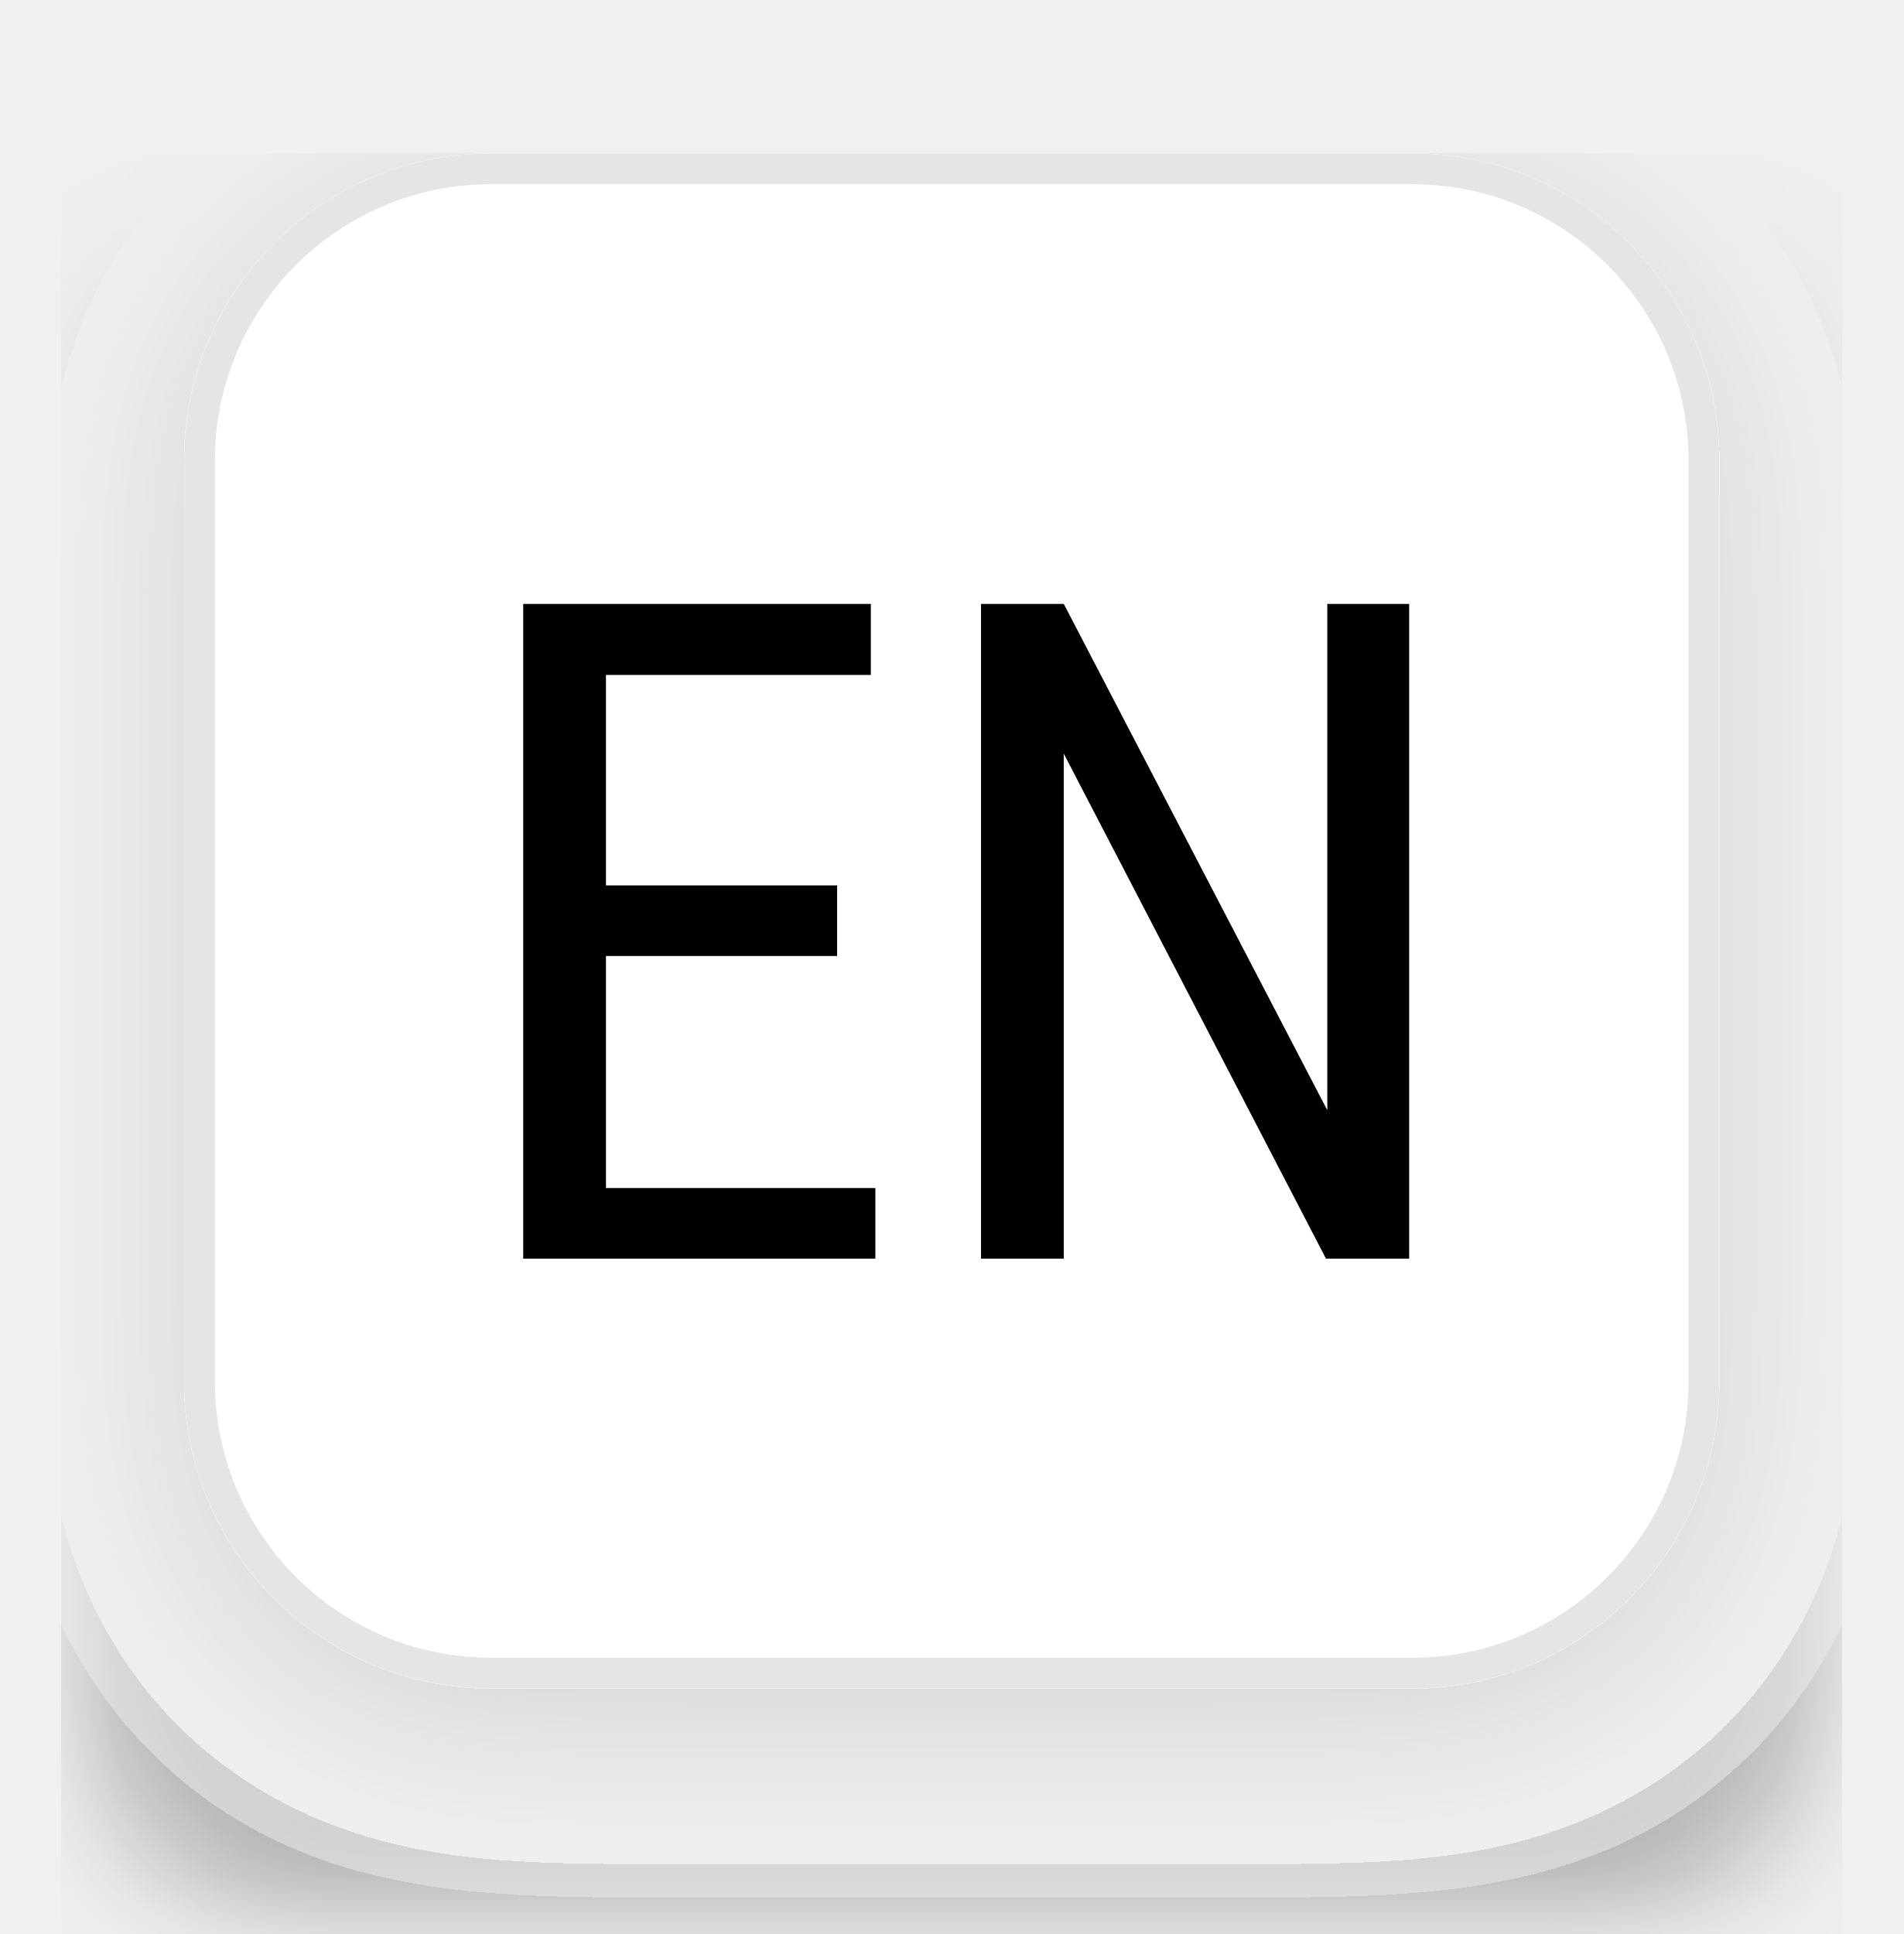
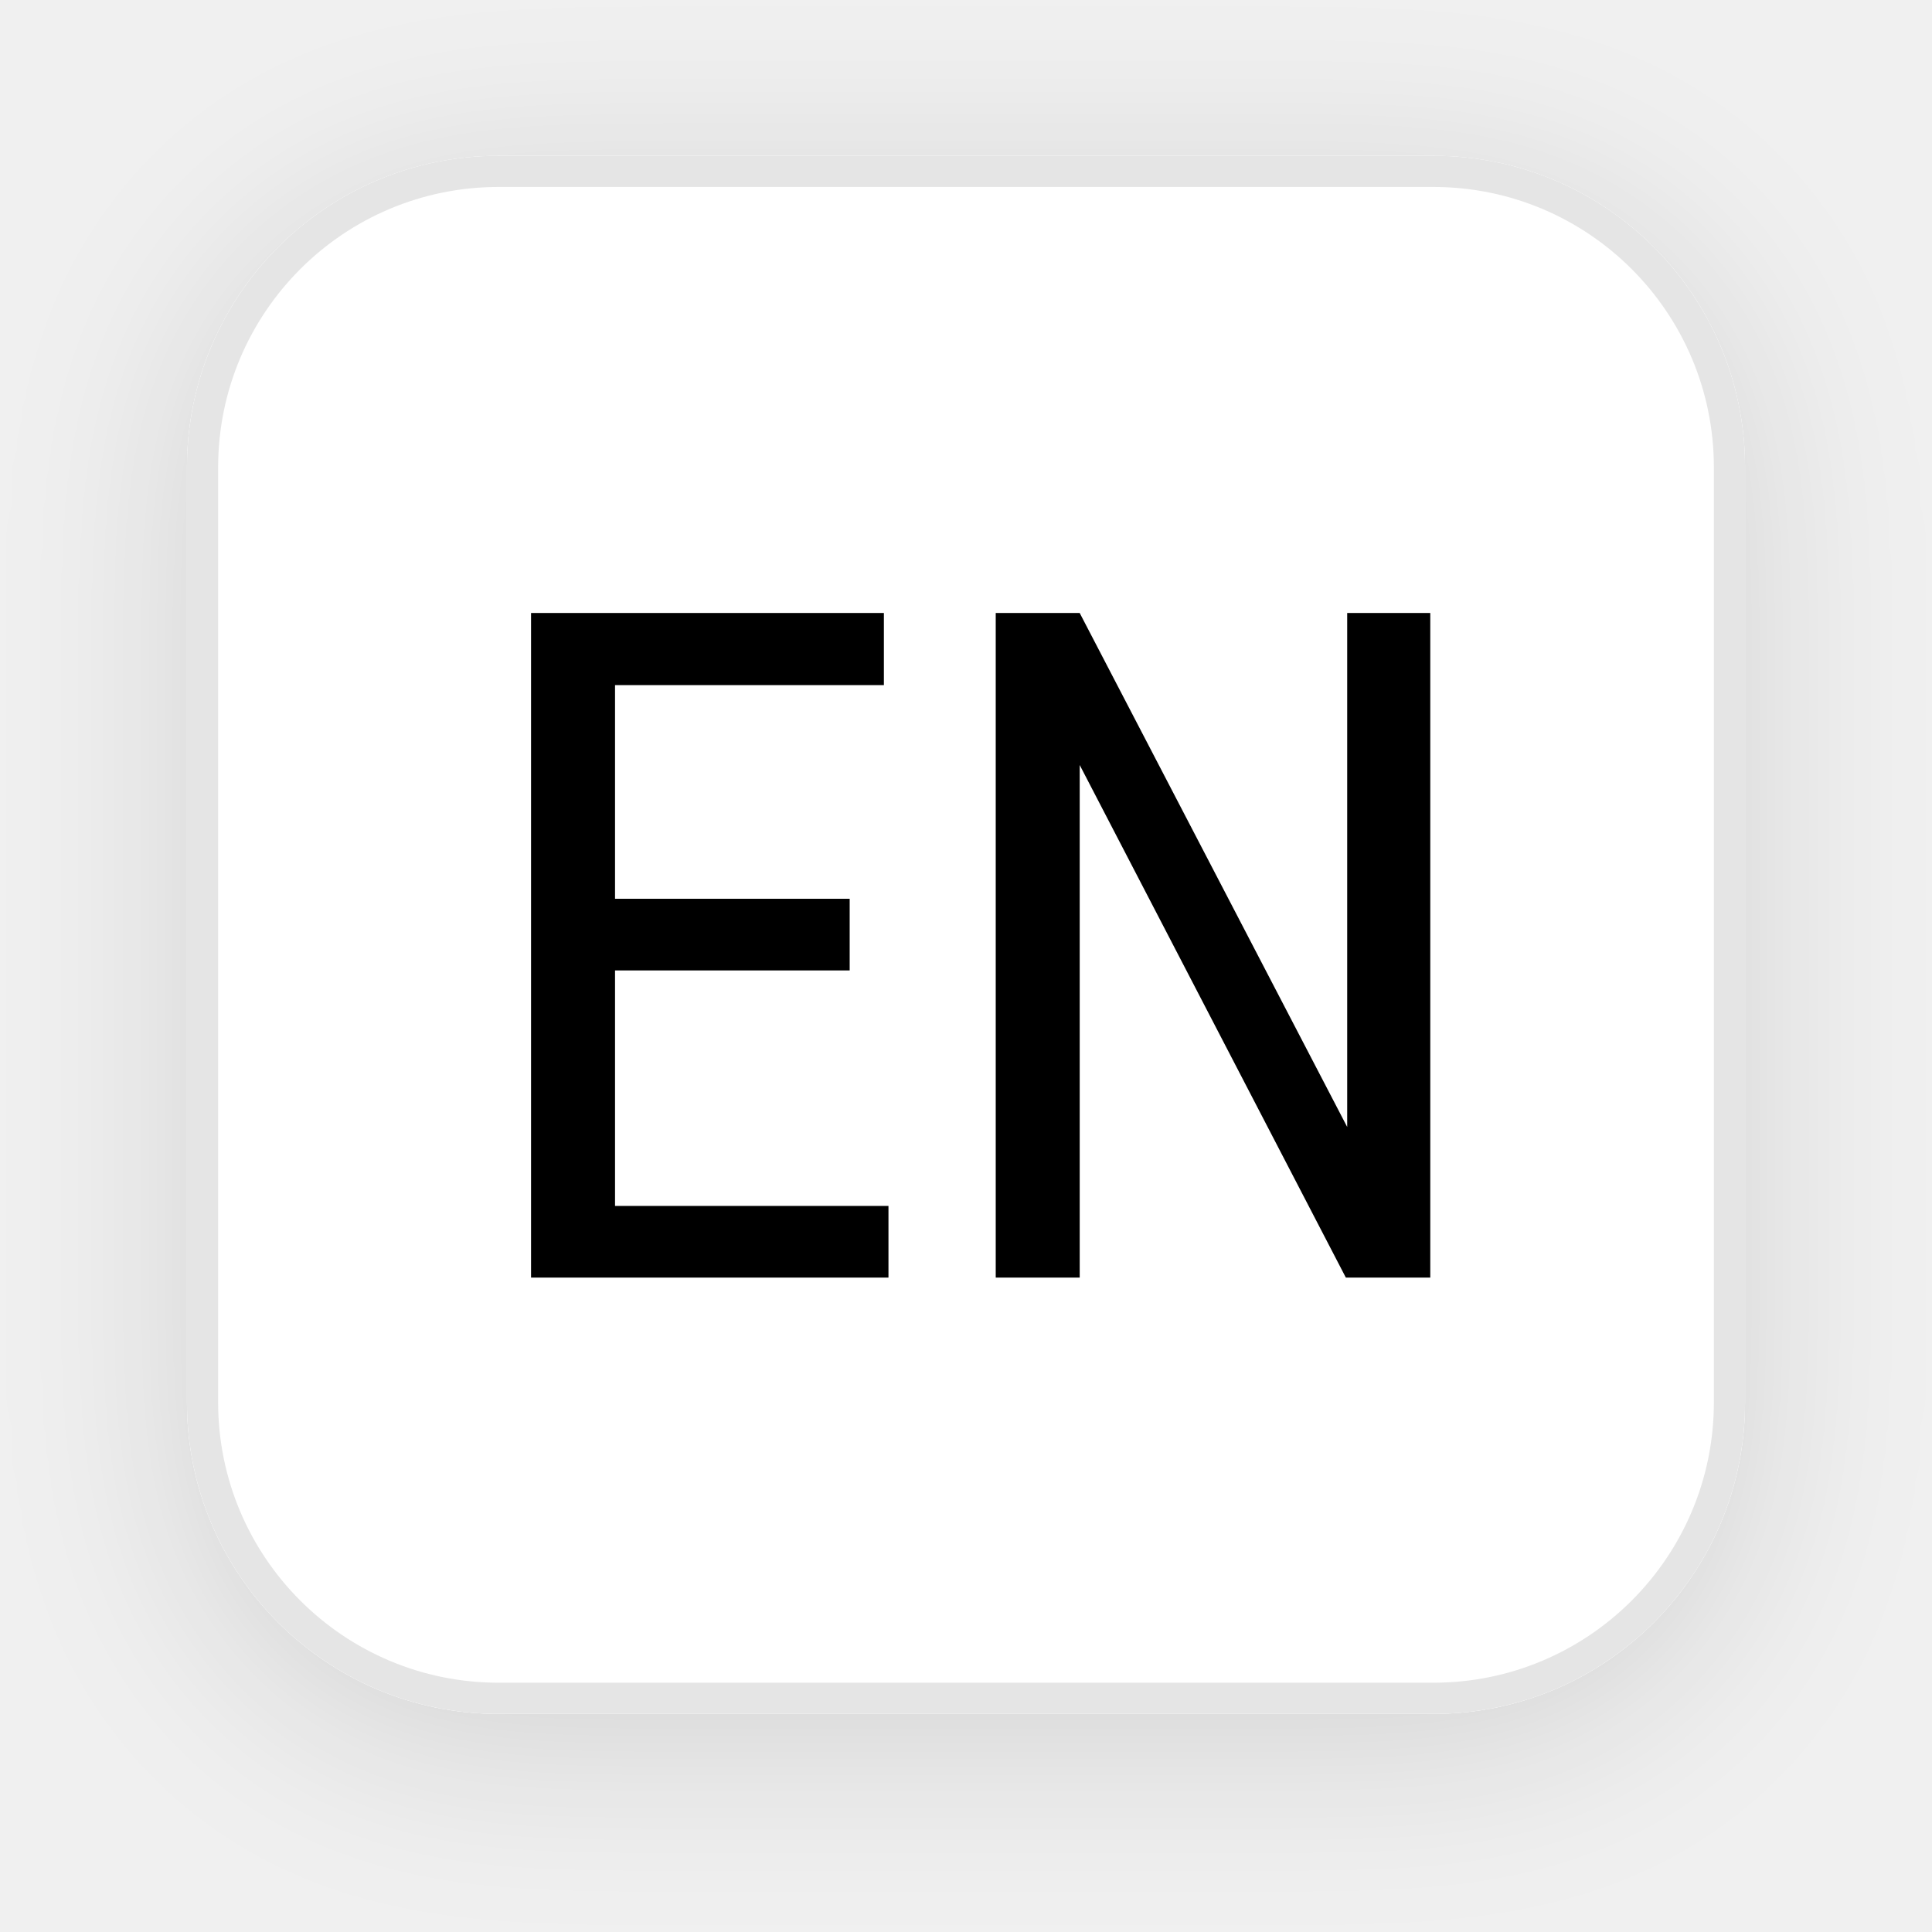
- <svg xmlns="http://www.w3.org/2000/svg" width="62" height="63" viewBox="0 0 62 63" fill="none">
-   <g filter="url(#filter0_d_101_24)">
-     <g filter="url(#filter1_d_101_24)">
-       <rect x="6" y="5" width="50" height="50" rx="10" fill="white" />
-       <rect x="6.5" y="5.5" width="49" height="49" rx="9.5" stroke="#E5E5E5" />
-     </g>
-     <path d="M28.512 38.7V41H19.254V38.7H28.512ZM19.737 19.672V41H17.042V19.672H19.737ZM27.267 28.842V31.142H19.254V28.842H27.267ZM28.365 19.672V21.986H19.254V19.672H28.365ZM45.899 19.672V41H43.19L34.649 24.55V41H31.954V19.672H34.649L43.233 36.166V19.672H45.899Z" fill="black" />
+ <svg xmlns="http://www.w3.org/2000/svg" width="62" height="62" viewBox="0 0 62 62" fill="none">
+   <g filter="url(#filter0_d)">
+     <rect x="6" y="5" width="50" height="50" rx="10" fill="white" />
+     <rect x="6.5" y="5.5" width="49" height="49" rx="9.5" stroke="#E5E5E5" />
  </g>
+   <path d="M28.512 38.7V41H19.254V38.7H28.512ZM19.737 19.672V41H17.042V19.672H19.737ZM27.267 28.842V31.142H19.254V28.842H27.267ZM28.365 19.672V21.986H19.254V19.672H28.365ZM45.899 19.672V41H43.19L34.649 24.55V41H31.954V19.672H34.649L43.233 36.166V19.672H45.899Z" fill="black" />
  <defs>
-     <filter id="filter0_d_101_24" x="2" y="5" width="58" height="58" filterUnits="userSpaceOnUse" color-interpolation-filters="sRGB">
+     <filter id="filter0_d" x="0" y="0" width="62" height="62" filterUnits="userSpaceOnUse" color-interpolation-filters="sRGB">
      <feFlood flood-opacity="0" result="BackgroundImageFix" />
-       <feColorMatrix in="SourceAlpha" type="matrix" values="0 0 0 0 0 0 0 0 0 0 0 0 0 0 0 0 0 0 127 0" result="hardAlpha" />
-       <feOffset dy="4" />
-       <feGaussianBlur stdDeviation="2" />
-       <feComposite in2="hardAlpha" operator="out" />
-       <feColorMatrix type="matrix" values="0 0 0 0 0 0 0 0 0 0 0 0 0 0 0 0 0 0 0.25 0" />
-       <feBlend mode="normal" in2="BackgroundImageFix" result="effect1_dropShadow_101_24" />
-       <feBlend mode="normal" in="SourceGraphic" in2="effect1_dropShadow_101_24" result="shape" />
-     </filter>
-     <filter id="filter1_d_101_24" x="0" y="0" width="62" height="62" filterUnits="userSpaceOnUse" color-interpolation-filters="sRGB">
-       <feFlood flood-opacity="0" result="BackgroundImageFix" />
-       <feColorMatrix in="SourceAlpha" type="matrix" values="0 0 0 0 0 0 0 0 0 0 0 0 0 0 0 0 0 0 127 0" result="hardAlpha" />
+       <feColorMatrix in="SourceAlpha" type="matrix" values="0 0 0 0 0               0 0 0 0 0               0 0 0 0 0               0 0 0 127 0" />
      <feOffset dy="1" />
      <feGaussianBlur stdDeviation="3" />
-       <feComposite in2="hardAlpha" operator="out" />
-       <feColorMatrix type="matrix" values="0 0 0 0 0 0 0 0 0 0 0 0 0 0 0 0 0 0 0.12 0" />
-       <feBlend mode="normal" in2="BackgroundImageFix" result="effect1_dropShadow_101_24" />
-       <feBlend mode="normal" in="SourceGraphic" in2="effect1_dropShadow_101_24" result="shape" />
+       <feComposite in2="SourceAlpha" operator="out" />
+       <feColorMatrix type="matrix" values="0 0 0 0 0               0 0 0 0 0               0 0 0 0 0               0 0 0 0.12 0" />
+       <feBlend mode="normal" in2="BackgroundImageFix" result="dropShadow" />
+       <feBlend mode="normal" in="SourceGraphic" in2="dropShadow" result="shape" />
    </filter>
  </defs>
</svg>
